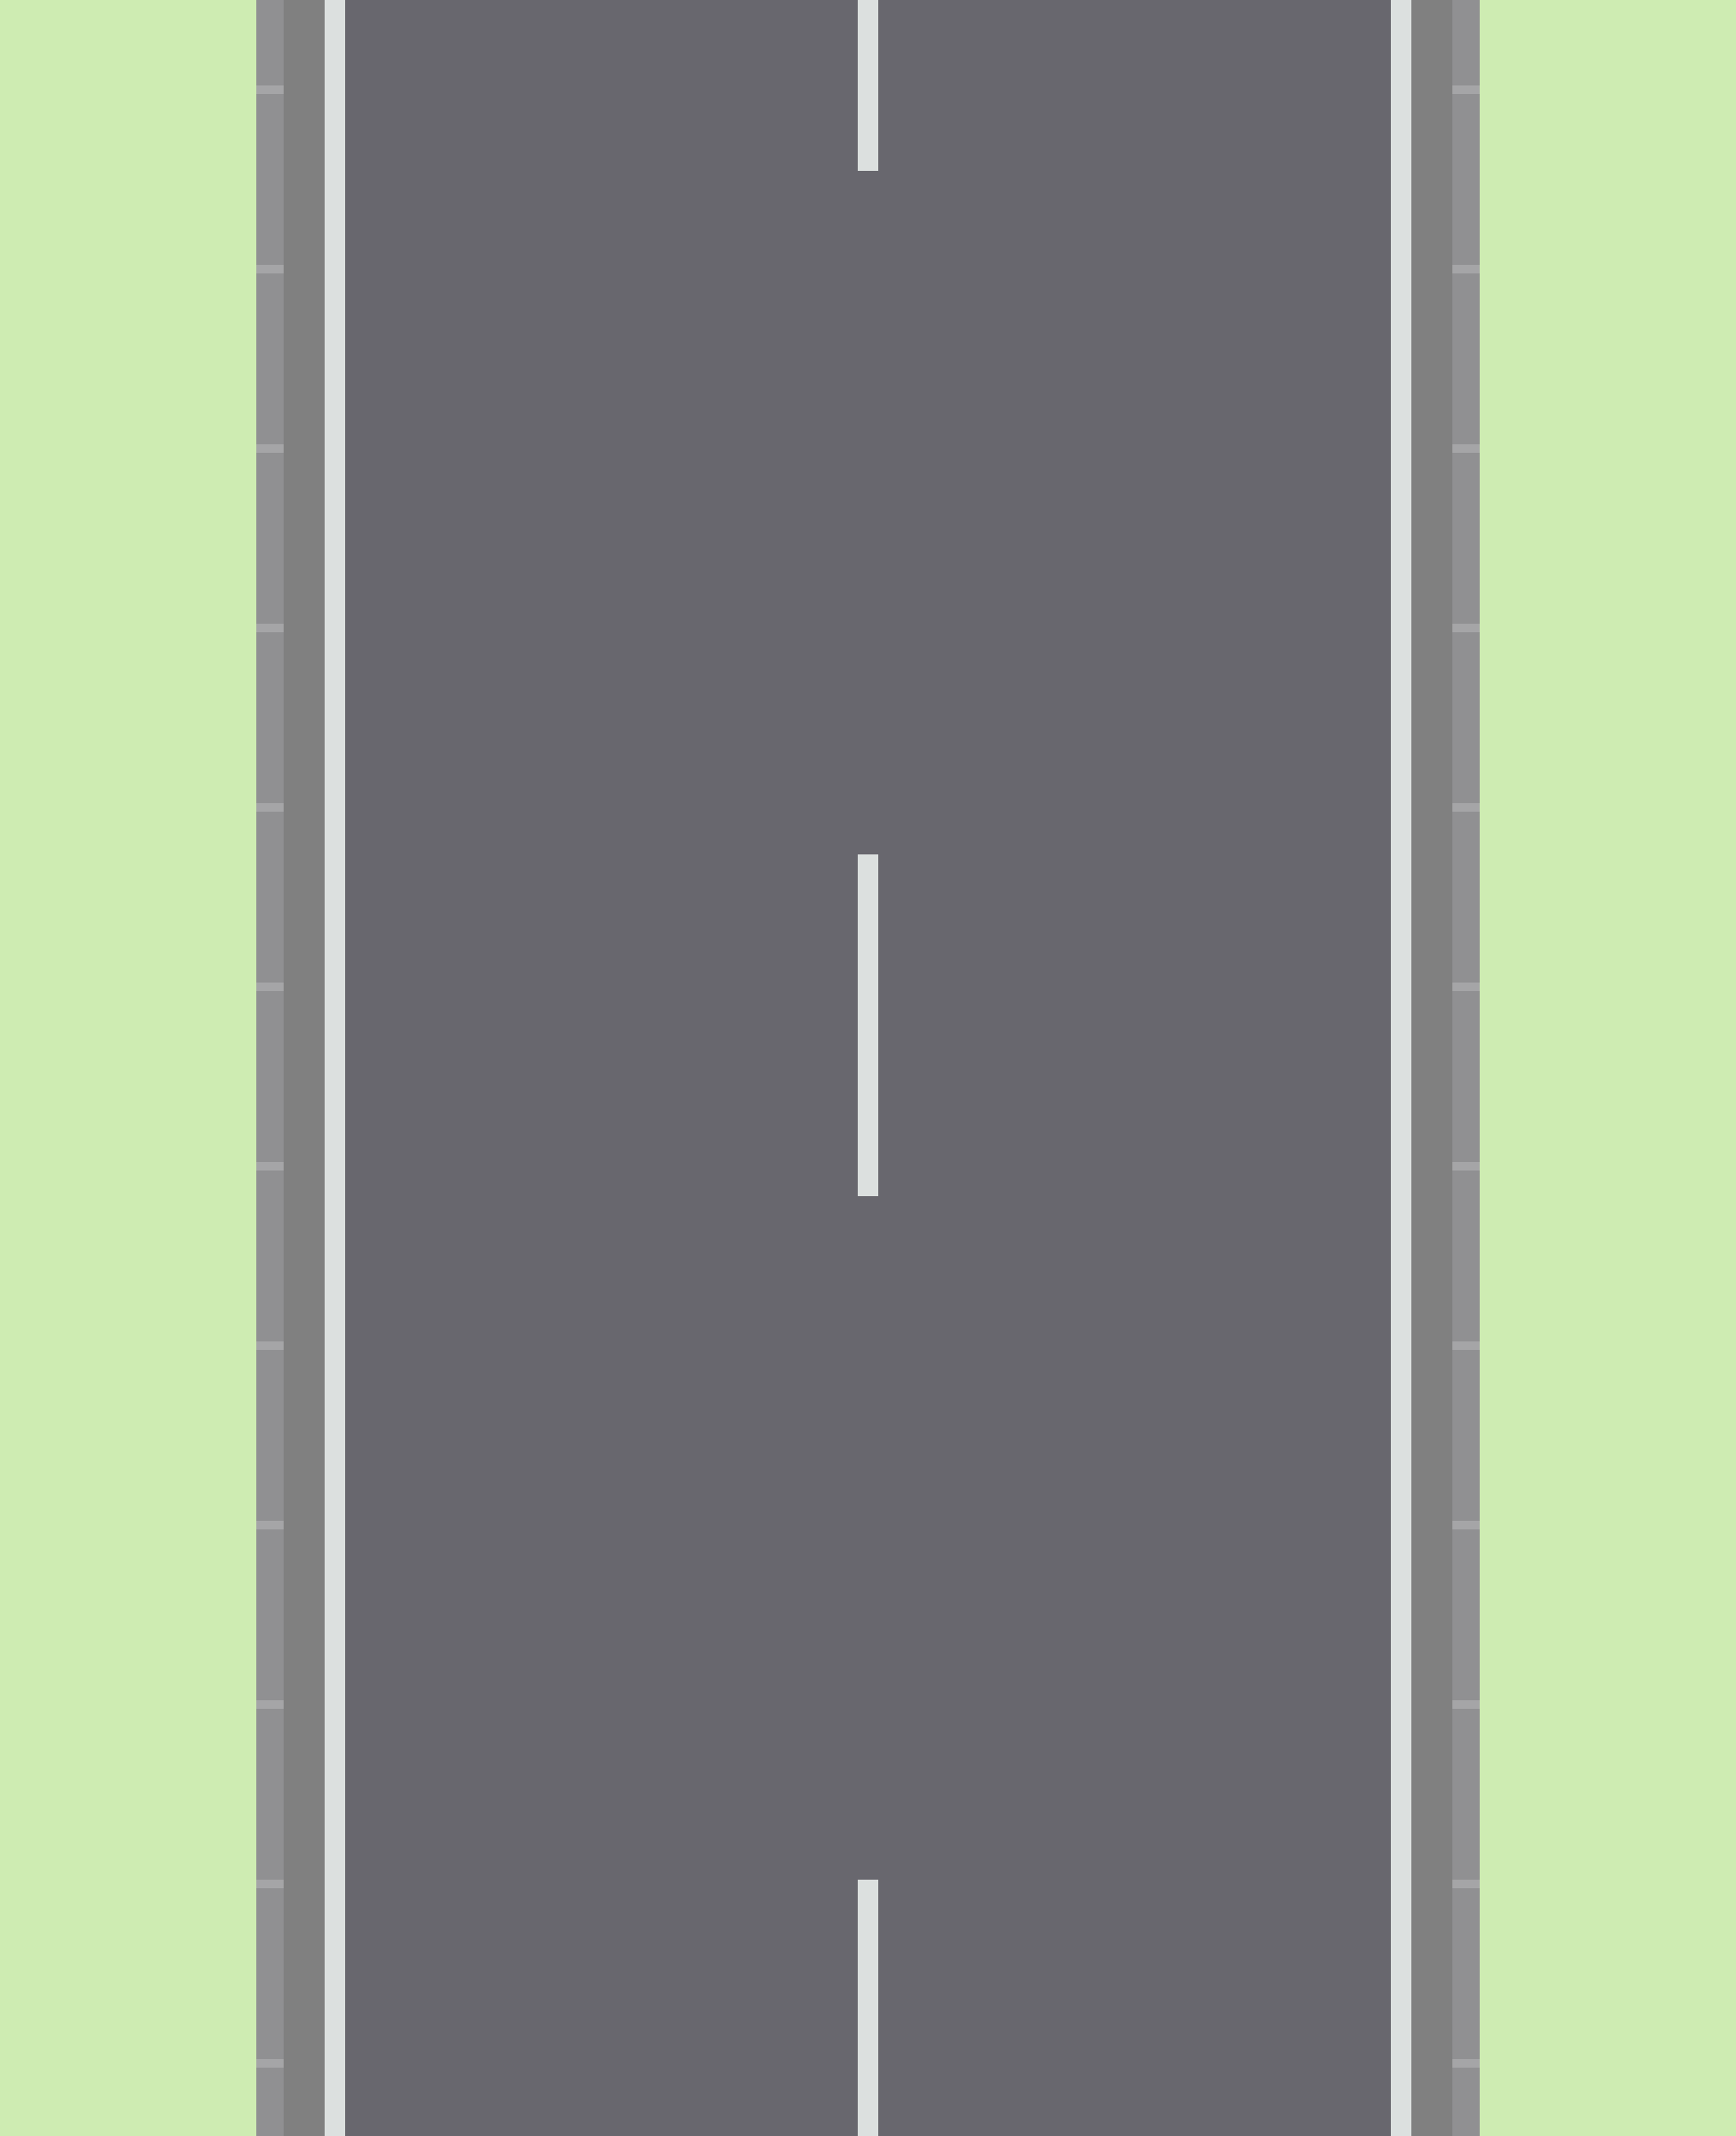
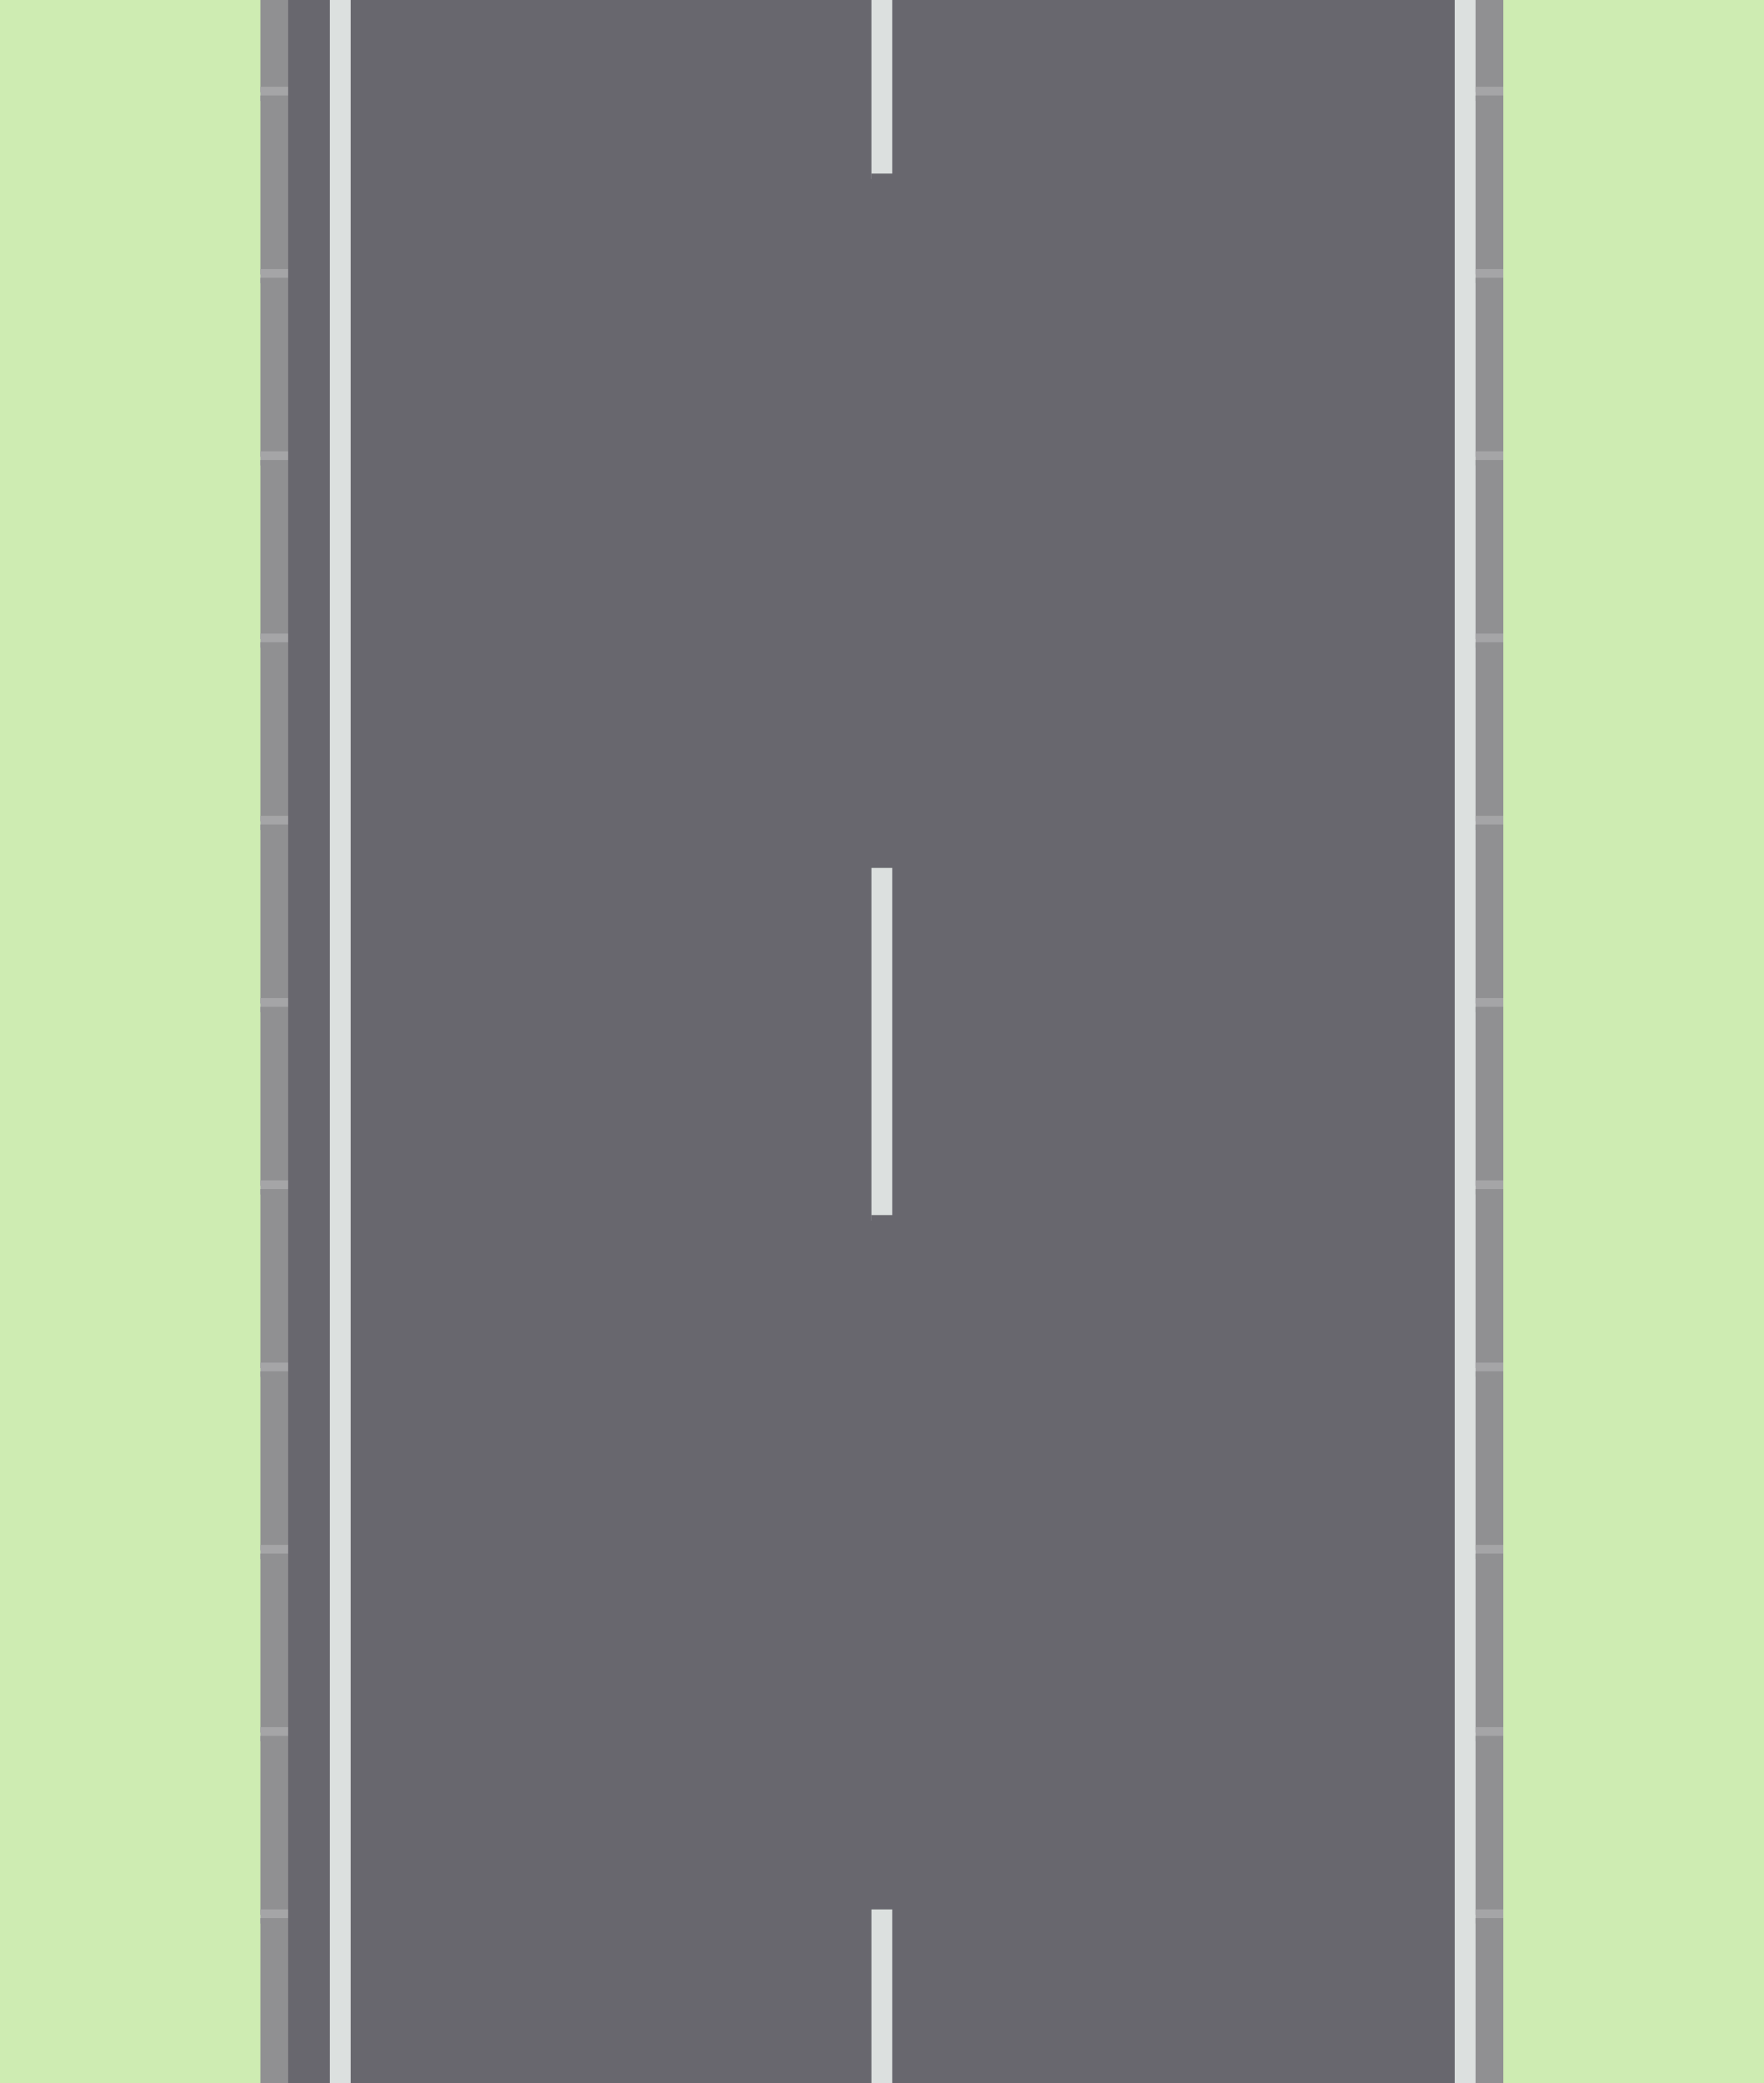
- <svg xmlns="http://www.w3.org/2000/svg" baseProfile="full" height="1250" version="1.1" width="1016">
+ <svg xmlns="http://www.w3.org/2000/svg" baseProfile="full" height="1200" version="1.1" width="1016">
  <defs />
-   <rect fill="#ceecb2" height="1253.14" width="153.14" x="0" y="0" />
+   <rect fill="#ceecb2" height="1203.14" width="153.14" x="0" y="0" />
  <rect fill="#909092" height="53.14" width="19.14" x="150" y="0" />
  <rect fill="#a5a5a7" height="8.14" width="19.14" x="150" y="50.0" />
  <rect fill="#909092" height="103.14" width="19.14" x="150" y="55.0" />
  <rect fill="#a5a5a7" height="8.14" width="19.14" x="150" y="155.0" />
  <rect fill="#909092" height="103.14" width="19.14" x="150" y="160.0" />
  <rect fill="#a5a5a7" height="8.14" width="19.14" x="150" y="260.0" />
  <rect fill="#909092" height="103.14" width="19.14" x="150" y="265.0" />
  <rect fill="#a5a5a7" height="8.14" width="19.14" x="150" y="365.0" />
  <rect fill="#909092" height="103.14" width="19.14" x="150" y="370.0" />
  <rect fill="#a5a5a7" height="8.14" width="19.14" x="150" y="470.0" />
  <rect fill="#909092" height="103.14" width="19.14" x="150" y="475.0" />
  <rect fill="#a5a5a7" height="8.14" width="19.14" x="150" y="575.0" />
  <rect fill="#909092" height="103.14" width="19.14" x="150" y="580.0" />
  <rect fill="#a5a5a7" height="8.14" width="19.14" x="150" y="680.0" />
  <rect fill="#909092" height="103.14" width="19.14" x="150" y="685.0" />
  <rect fill="#a5a5a7" height="8.14" width="19.14" x="150" y="785.0" />
  <rect fill="#909092" height="103.14" width="19.14" x="150" y="790.0" />
  <rect fill="#a5a5a7" height="8.14" width="19.14" x="150" y="890.0" />
  <rect fill="#909092" height="103.14" width="19.14" x="150" y="895.0" />
  <rect fill="#a5a5a7" height="8.14" width="19.14" x="150" y="995.0" />
  <rect fill="#909092" height="103.14" width="19.14" x="150" y="1000.0" />
  <rect fill="#a5a5a7" height="8.14" width="19.14" x="150" y="1100.0" />
  <rect fill="#909092" height="103.14" width="19.14" x="150" y="1105.0" />
-   <rect fill="#a5a5a7" height="8.14" width="19.14" x="150" y="1205.0" />
-   <rect fill="#909092" height="103.14" width="19.14" x="150" y="1210.0" />
-   <rect fill="gray" height="1253.14" width="27.14" x="166" y="0" />
-   <rect fill="#dce0df" height="1253.14" width="15.14" x="190" y="0" />
-   <rect fill="#68676e" height="1253.14" width="303.14" x="202" y="0" />
+   <rect fill="#68676e" height="1203.14" width="27.14" x="166" y="0" />
+   <rect fill="#dce0df" height="1203.14" width="15.14" x="190" y="0" />
+   <rect fill="#68676e" height="1203.14" width="303.14" x="202" y="0" />
  <rect fill="#dce0df" height="103.14" width="15.14" x="502" y="0" />
  <rect fill="#68676e" height="403.14" width="15.14" x="502" y="100.0" />
  <rect fill="#dce0df" height="203.14" width="15.14" x="502" y="500.0" />
  <rect fill="#68676e" height="403.14" width="15.14" x="502" y="700.0" />
  <rect fill="#dce0df" height="203.14" width="15.14" x="502" y="1100.0" />
-   <rect fill="#68676e" height="1253.14" width="303.14" x="514" y="0" />
-   <rect fill="#dce0df" height="1253.14" width="15.14" x="814" y="0" />
-   <rect fill="gray" height="1253.14" width="27.14" x="826" y="0" />
+   <rect fill="#68676e" height="1203.14" width="303.14" x="514" y="0" />
+   <rect fill="#68676e" height="1203.14" width="27.14" x="814" y="0" />
+   <rect fill="#dce0df" height="1203.14" width="15.14" x="838" y="0" />
  <rect fill="#909092" height="53.14" width="19.14" x="850" y="0" />
  <rect fill="#a5a5a7" height="8.14" width="19.14" x="850" y="50.0" />
  <rect fill="#909092" height="103.14" width="19.14" x="850" y="55.0" />
  <rect fill="#a5a5a7" height="8.14" width="19.14" x="850" y="155.0" />
  <rect fill="#909092" height="103.14" width="19.14" x="850" y="160.0" />
  <rect fill="#a5a5a7" height="8.14" width="19.14" x="850" y="260.0" />
  <rect fill="#909092" height="103.14" width="19.14" x="850" y="265.0" />
  <rect fill="#a5a5a7" height="8.14" width="19.14" x="850" y="365.0" />
  <rect fill="#909092" height="103.14" width="19.14" x="850" y="370.0" />
  <rect fill="#a5a5a7" height="8.14" width="19.14" x="850" y="470.0" />
  <rect fill="#909092" height="103.14" width="19.14" x="850" y="475.0" />
  <rect fill="#a5a5a7" height="8.14" width="19.14" x="850" y="575.0" />
  <rect fill="#909092" height="103.14" width="19.14" x="850" y="580.0" />
  <rect fill="#a5a5a7" height="8.14" width="19.14" x="850" y="680.0" />
  <rect fill="#909092" height="103.14" width="19.14" x="850" y="685.0" />
  <rect fill="#a5a5a7" height="8.14" width="19.14" x="850" y="785.0" />
  <rect fill="#909092" height="103.14" width="19.14" x="850" y="790.0" />
  <rect fill="#a5a5a7" height="8.14" width="19.14" x="850" y="890.0" />
  <rect fill="#909092" height="103.14" width="19.14" x="850" y="895.0" />
  <rect fill="#a5a5a7" height="8.14" width="19.14" x="850" y="995.0" />
  <rect fill="#909092" height="103.14" width="19.14" x="850" y="1000.0" />
  <rect fill="#a5a5a7" height="8.14" width="19.14" x="850" y="1100.0" />
  <rect fill="#909092" height="103.14" width="19.14" x="850" y="1105.0" />
-   <rect fill="#a5a5a7" height="8.14" width="19.14" x="850" y="1205.0" />
-   <rect fill="#909092" height="103.14" width="19.14" x="850" y="1210.0" />
-   <rect fill="#ceecb2" height="1253.14" width="153.14" x="866" y="0" />
+   <rect fill="#ceecb2" height="1203.14" width="153.14" x="866" y="0" />
</svg>
